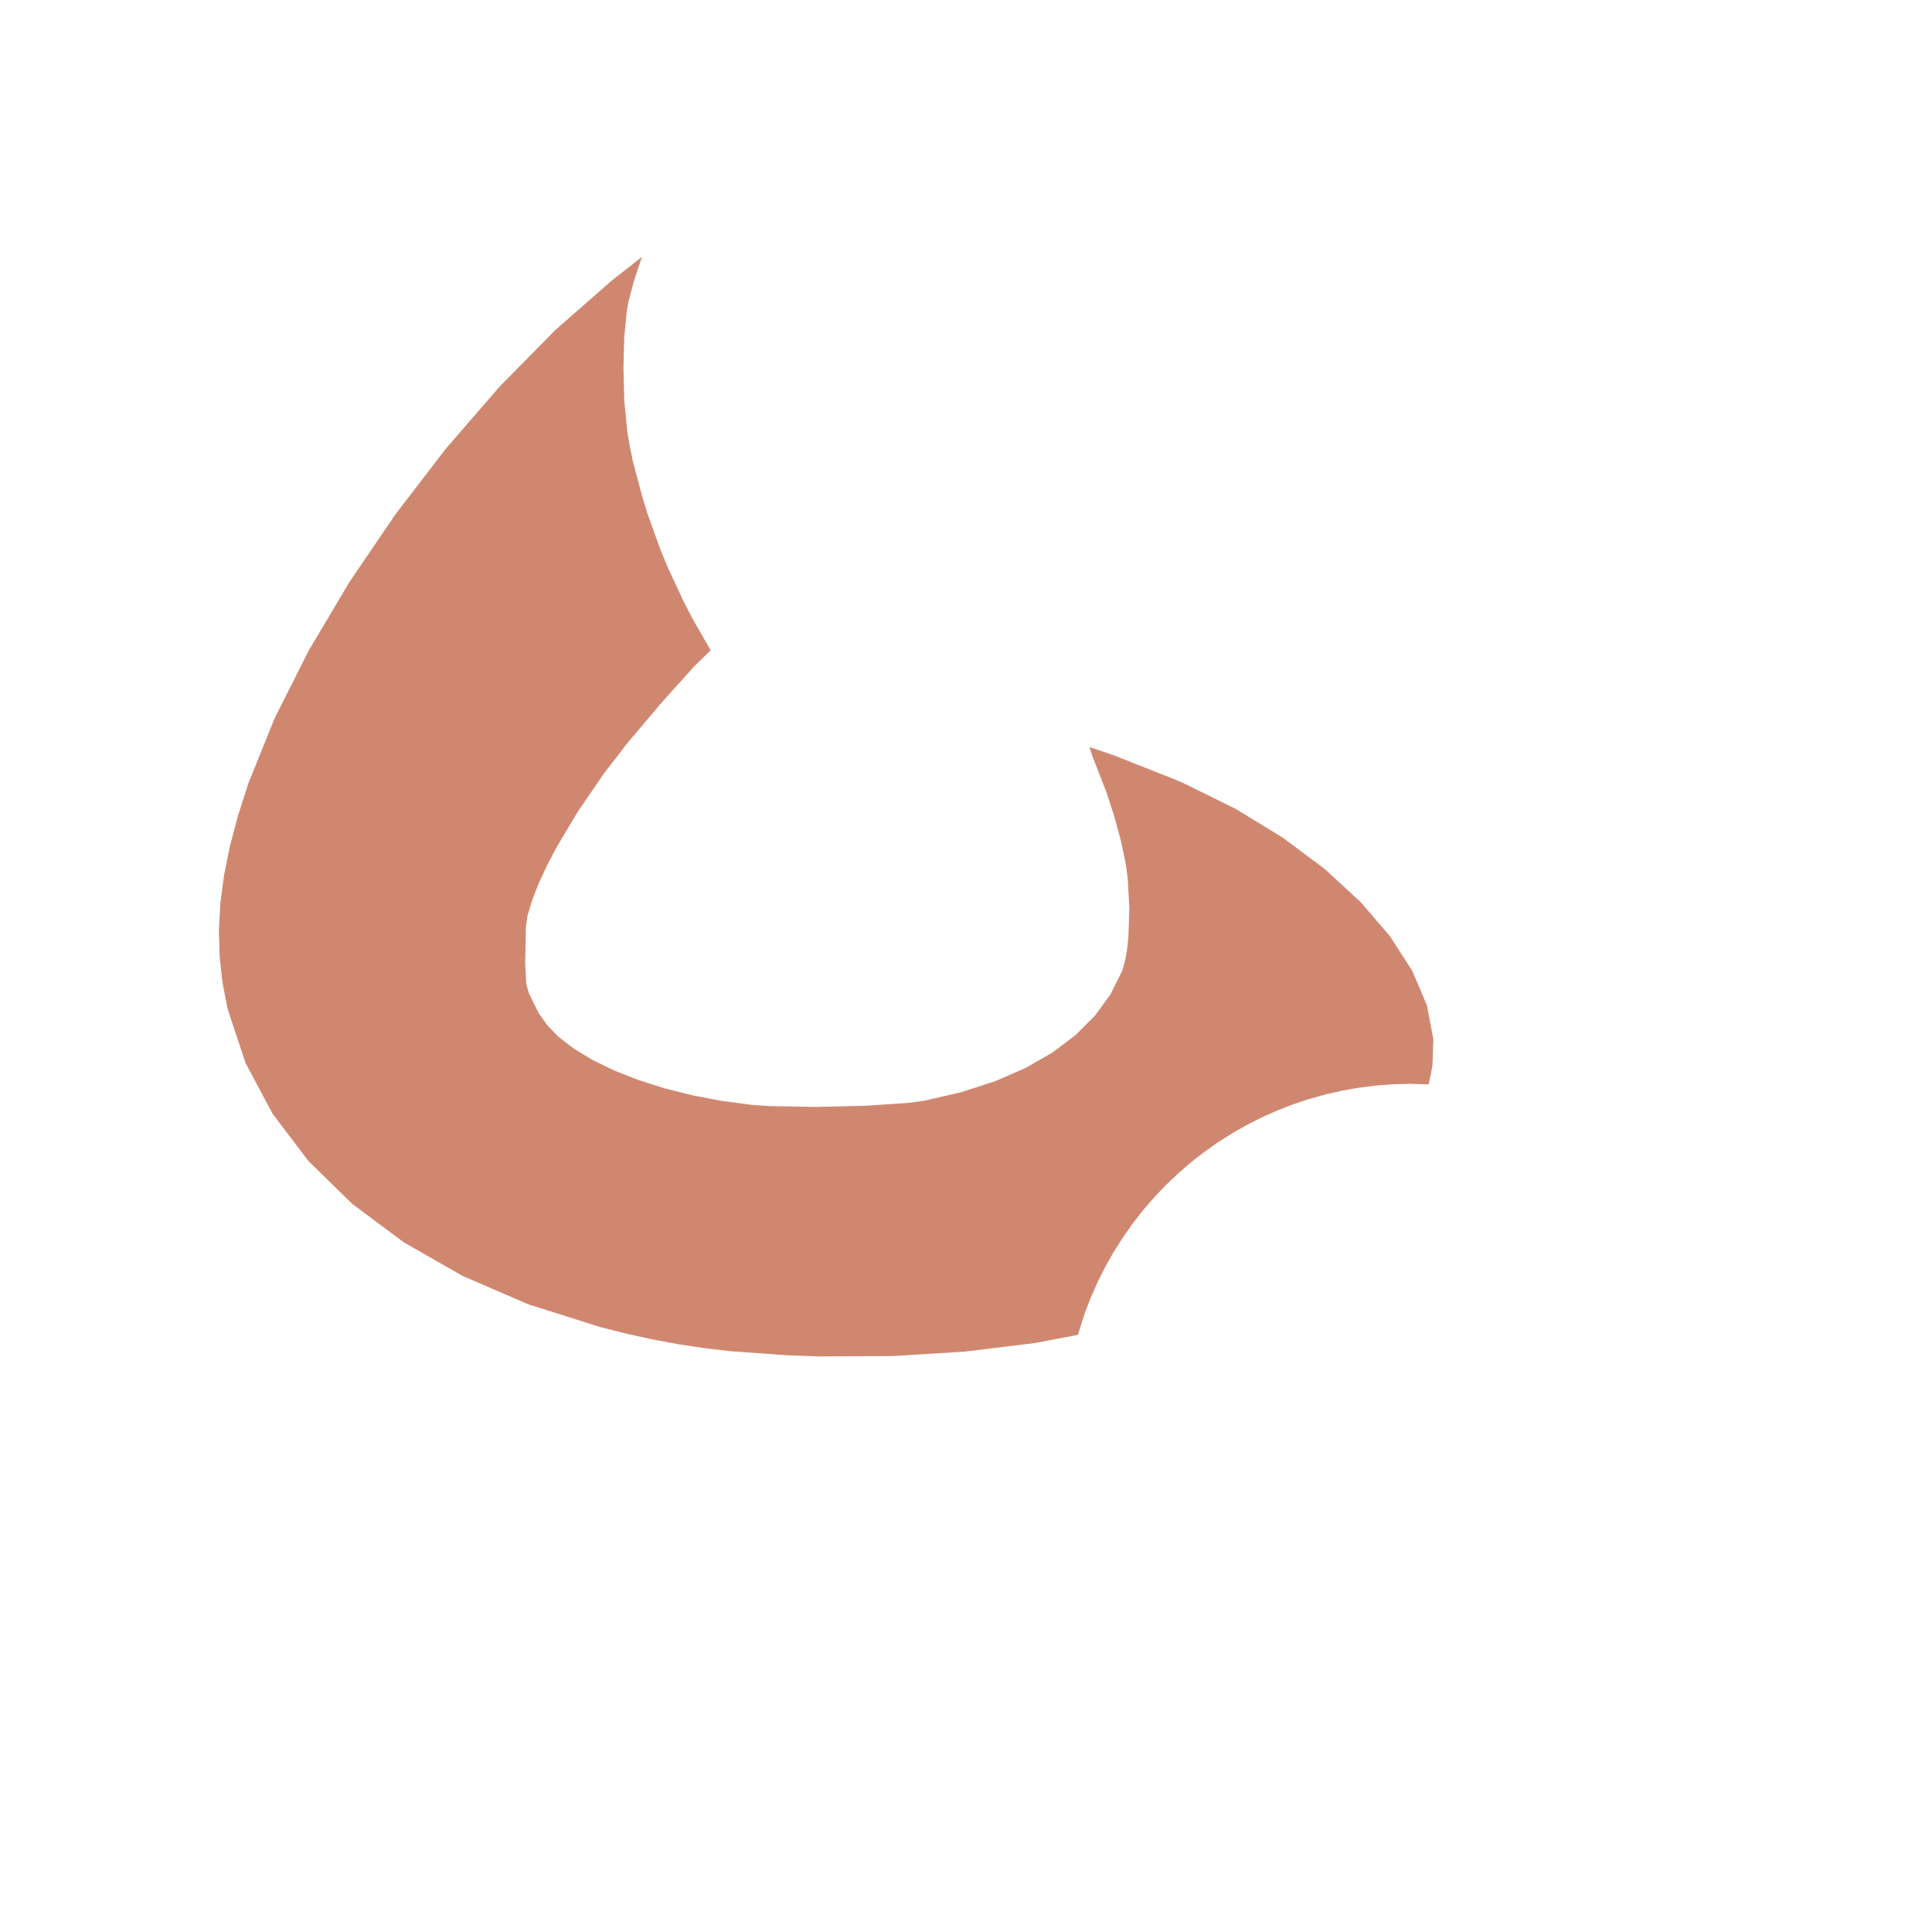
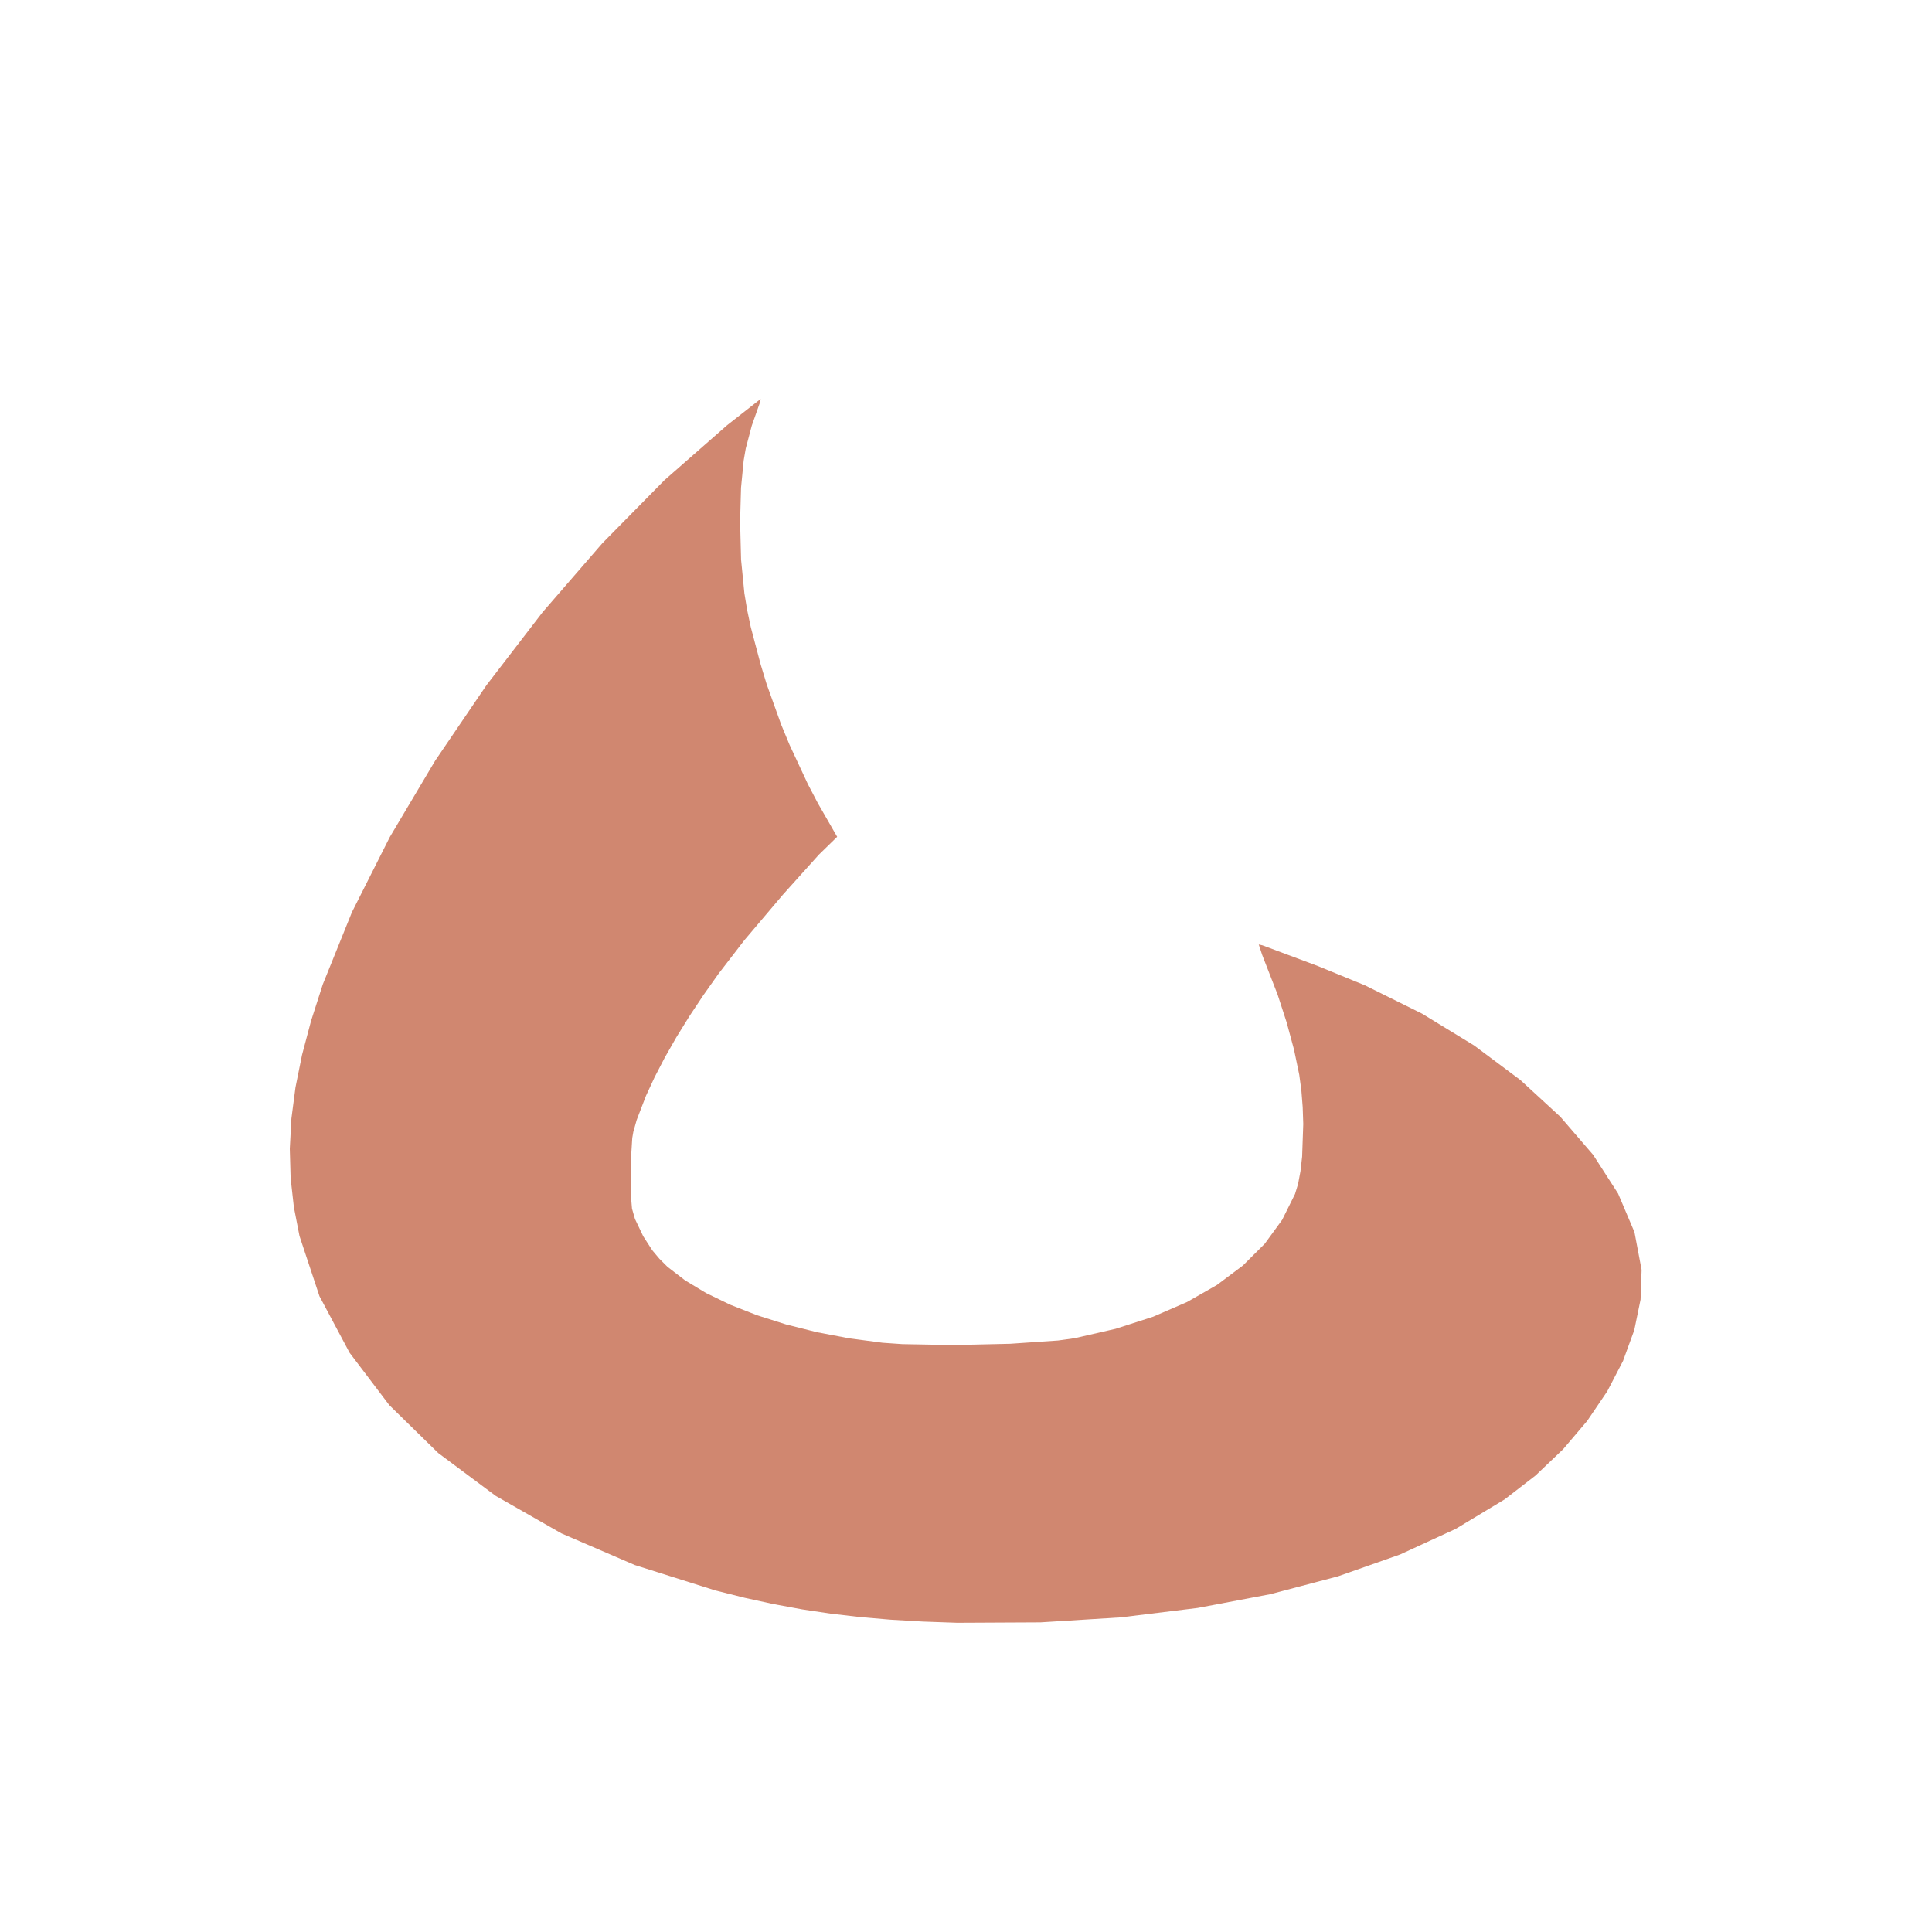
<svg xmlns="http://www.w3.org/2000/svg" width="1024" height="1024" viewBox="0 0 1024 1024">
-   <path d="M294.35 174.91L264.87 204.85L236.44 237.65L209.69 272.47L185.22 308.46L163.65 344.77L145.62 380.55L131.73 414.94L126.18 432.19L121.86 448.49L118.73 463.99L116.79 478.84L116.02 493.20L116.42 507.20L117.96 521.00L120.64 534.75L130.15 563.43L144.49 590.34L163.42 615.30L186.70 638.09L214.10 658.51L245.38 676.36L280.31 691.43L318.64 703.52L332.65 707.03L346.32 710.02L359.87 712.52L373.54 714.57L387.54 716.20L417.47 718.35L433.84 718.93L473.45 718.73L511.72 716.35L548.32 711.86L571.30 707.51L574.94 696.01L578.18 687.62L581.82 679.39L585.87 671.35L590.30 663.53L595.11 655.93L600.30 648.57L605.83 641.48L611.71 634.67L617.91 628.15L624.43 621.95L631.24 616.07L638.33 610.54L645.69 605.35L653.29 600.54L661.11 596.11L669.15 592.06L677.38 588.42L685.77 585.18L694.31 582.36L702.98 579.96L711.76 577.99L720.62 576.45L729.55 575.35L738.53 574.68L747.52 574.46L757.22 574.74L759.22 565.03L759.71 550.88L756.32 532.91L748.52 514.54L736.65 496.12L721.05 478.00L702.04 460.52L679.97 444.02L655.16 428.86L627.95 415.38L621.55 412.66L589.81 400.13L577.41 395.94L579.05 400.93L586.38 419.73L590.69 433.02L594.20 445.98L596.70 458.00L597.70 465.45L598.60 481.42L598.06 496.99L597.27 503.93L596.14 509.94L594.69 514.74L588.56 527.07L580.27 538.43L569.90 548.77L557.54 558.04L543.25 566.20L527.13 573.18L509.26 578.94L489.71 583.42L481.83 584.51L459.07 586.07L432.25 586.69L407.71 586.24L398.27 585.58L382.37 583.48L366.99 580.54L352.30 576.86L338.49 572.48L325.76 567.48L314.30 561.93L304.27 555.90L295.89 549.44L290.26 543.60L285.64 537.19L280.39 526.65L278.97 521.70L278.34 510.65L278.75 491.25L279.60 485.18L282.35 476.29L285.64 467.99L289.73 459.13L294.56 449.82L306.23 430.20L320.18 409.87L332.48 393.90L350.82 372.23L367.96 353.17L376.67 344.67L367.46 328.65L362.74 319.62L353.97 300.82L350.01 291.23L343.10 272.03L340.24 262.59L335.49 244.68L333.79 236.57L332.48 228.70L330.90 212.64L330.45 194.48L330.89 178.48L332.14 165.48L333.14 159.72L336.01 148.89L340.24 136.16L324.26 148.69Z" fill="#D08770" />
+   <path d="M385.38 225.39L352.09 254.58L319.28 287.90L287.64 324.41L257.85 363.17L230.62 403.23L206.62 443.64L186.54 483.46L171.08 521.75L164.91 540.94L160.09 559.09L156.61 576.34L154.45 592.88L153.60 608.86L154.04 624.44L155.76 639.81L158.74 655.11L169.33 687.02L185.29 716.98L206.35 744.76L232.27 770.13L262.77 792.86L297.59 812.73L336.46 829.50L379.13 842.96L394.72 846.87L409.94 850.19L425.03 852.98L440.24 855.26L455.82 857.08L472.04 858.47L489.13 859.47L507.36 860.11L551.45 859.89L594.05 857.24L634.78 852.24L673.27 844.96L709.16 835.49L742.07 823.91L771.63 810.29L797.47 794.71L813.85 782.06L828.49 768.11L841.22 753.14L851.87 737.43L860.25 721.29L866.20 704.98L869.53 688.81L870.08 673.06L866.30 653.06L857.62 632.61L844.41 612.11L827.04 591.94L805.89 572.48L781.32 554.12L753.70 537.24L723.42 522.23L698.57 512.05L669.13 501.04L667.16 500.59L668.99 506.15L677.14 527.08L681.95 541.87L685.85 556.30L688.64 569.68L689.75 577.96L690.45 586.76L690.75 595.74L690.15 613.07L689.27 620.80L688.02 627.48L686.39 632.83L679.57 646.55L670.35 659.20L658.81 670.71L645.04 681.03L629.14 690.11L611.20 697.88L591.31 704.29L569.55 709.28L560.78 710.50L535.44 712.23L505.59 712.91L478.27 712.42L467.77 711.69L450.07 709.34L432.94 706.08L416.59 701.97L401.23 697.10L387.06 691.54L374.29 685.36L363.14 678.64L353.80 671.46L349.50 667.17L345.71 662.66L340.92 655.24L336.55 646.09L334.97 640.58L334.36 633.36L334.33 615.76L335.11 603.14L335.67 599.93L337.45 593.62L342.39 580.79L346.95 570.94L352.33 560.57L358.47 549.80L365.32 538.73L372.80 527.46L380.84 516.10L394.53 498.33L414.95 474.21L434.02 452.99L443.72 443.53L433.47 425.70L428.21 415.64L418.46 394.73L414.04 384.04L406.36 362.67L403.17 352.17L397.89 332.23L395.99 323.21L394.54 314.44L392.78 296.56L392.27 276.36L392.76 258.54L394.16 244.08L395.27 237.67L398.46 225.61L402.61 213.85L403.17 211.44Z" fill="#D08770" />
</svg>
